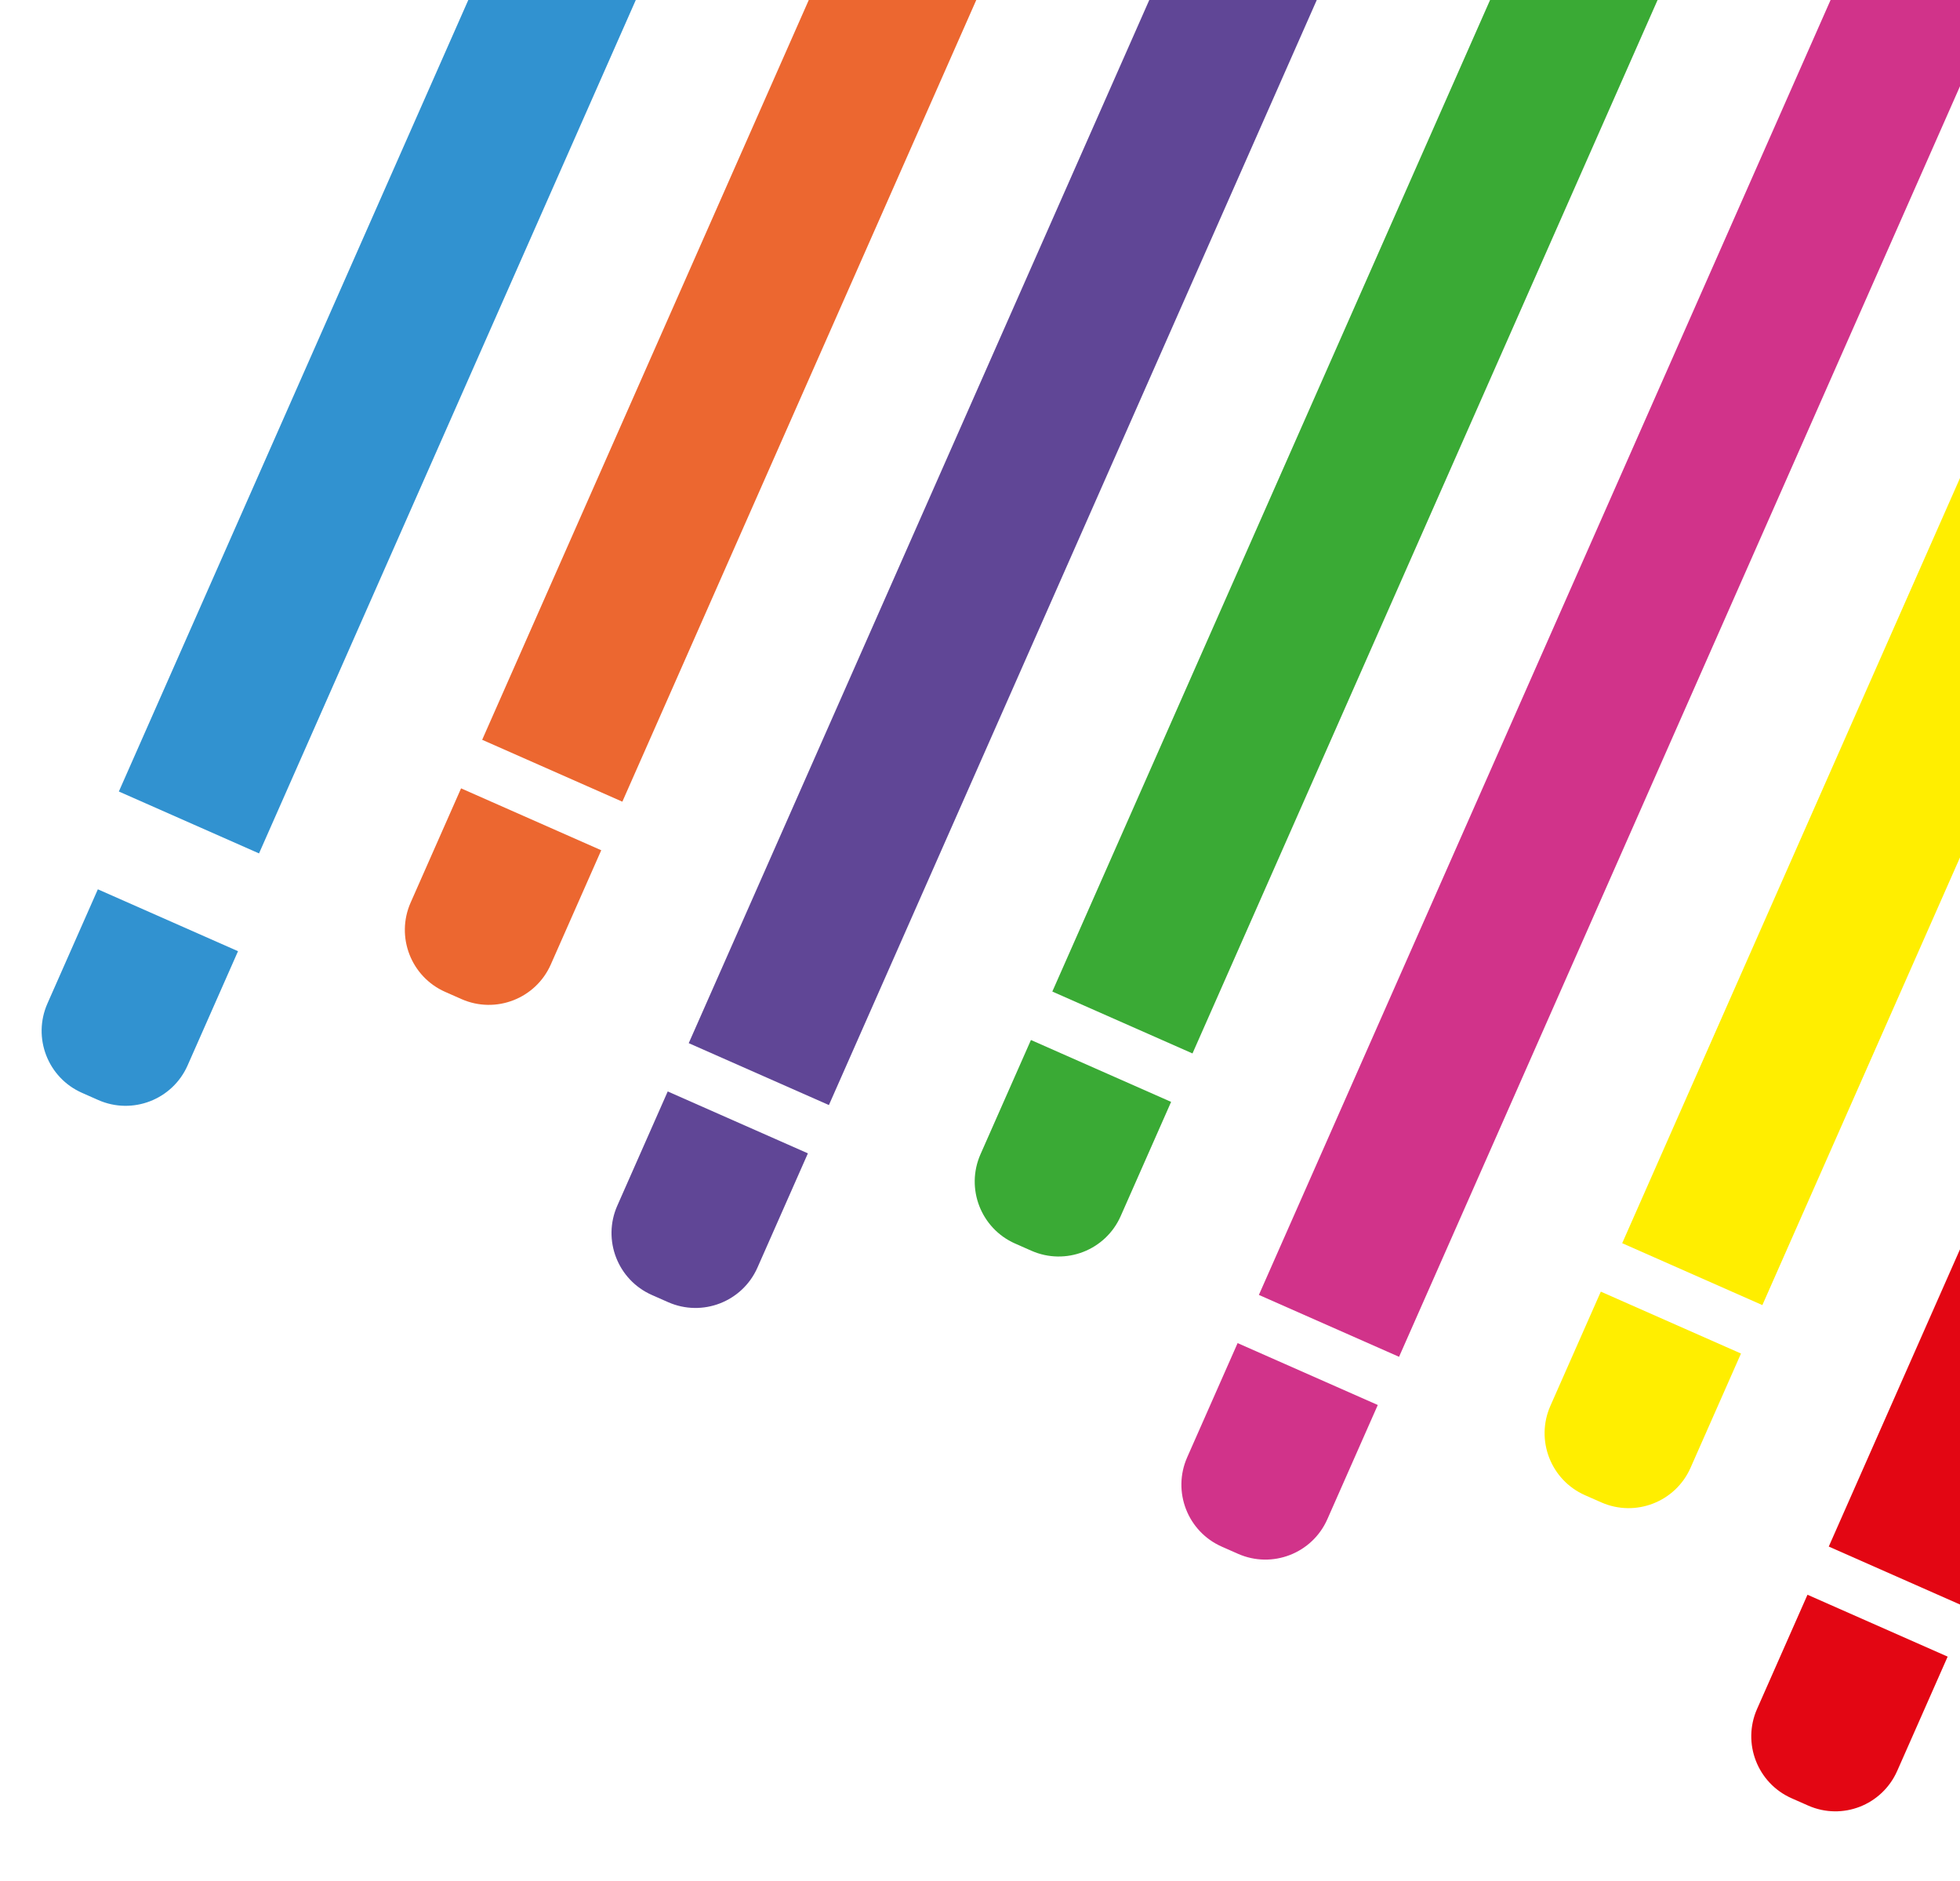
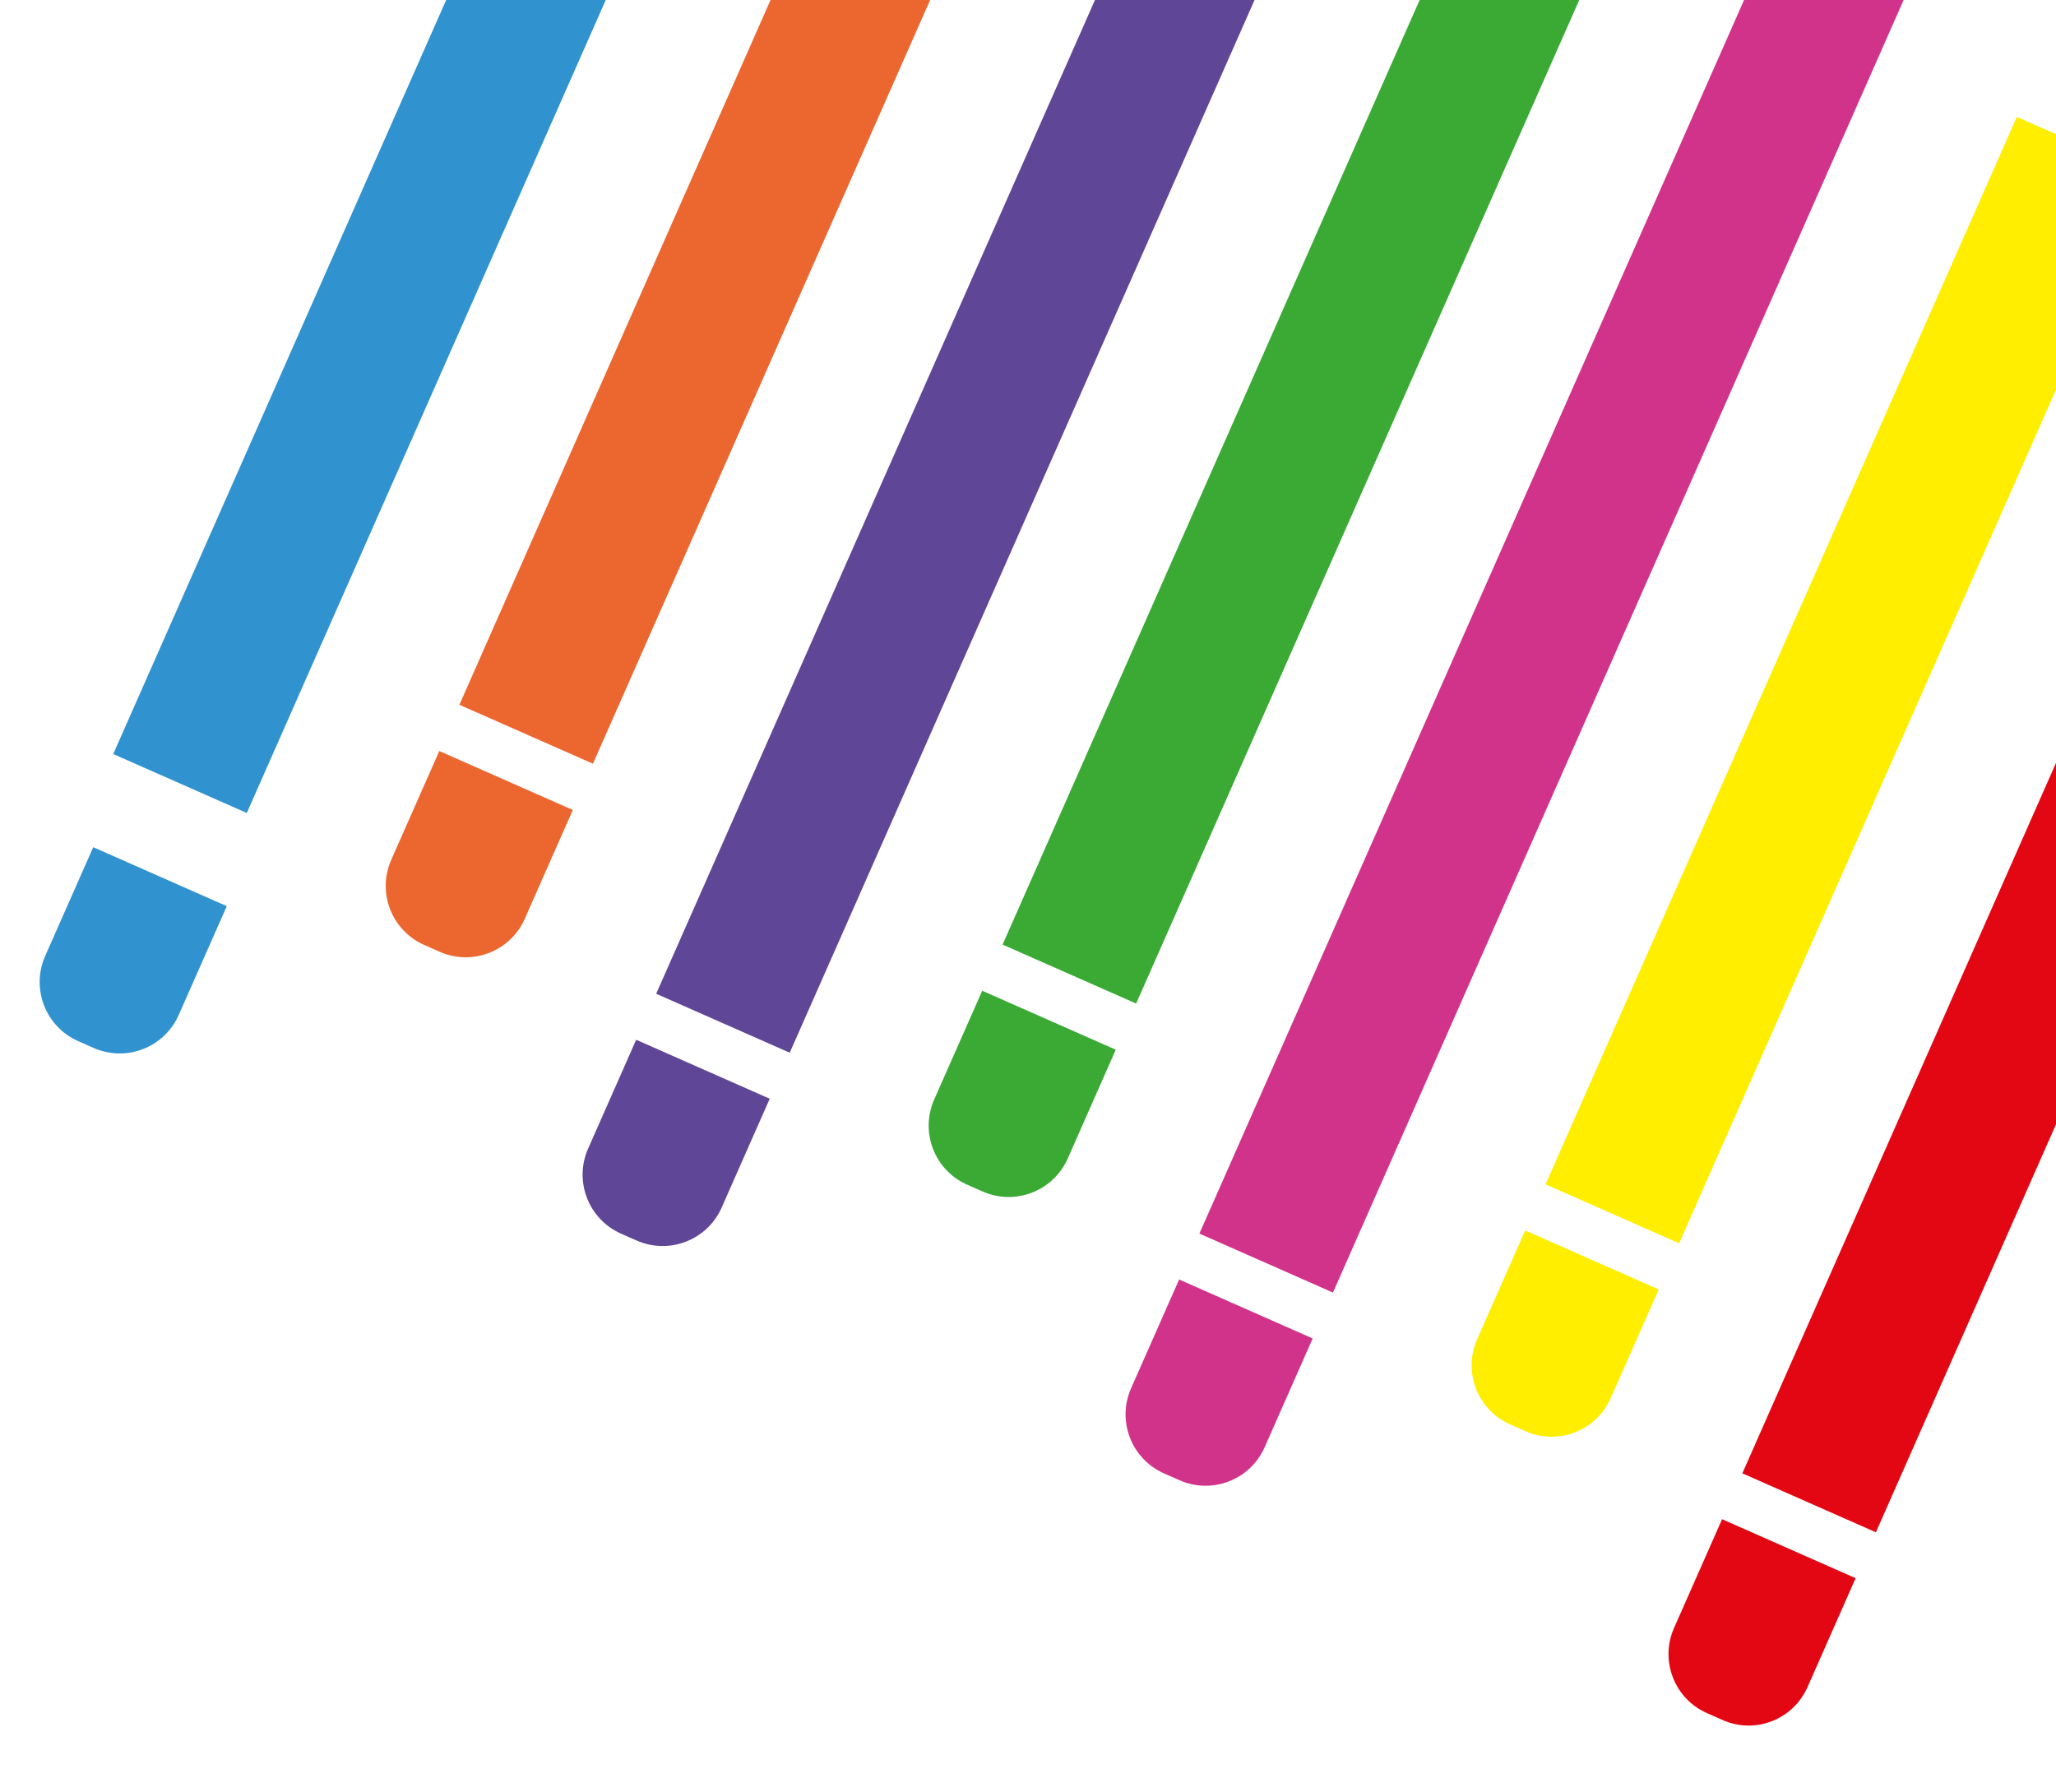
- <svg xmlns="http://www.w3.org/2000/svg" width="198" height="190" fill="none">
+ <svg xmlns="http://www.w3.org/2000/svg" width="218" height="190" fill="none">
  <path fill="#E30613" d="m184.742 156.219 14.16 6.252 66.207-149.952-14.16-6.252-66.207 149.952ZM180.995 181.646l1.667.736c3.445 1.521 7.464-.036 8.997-3.508l5.094-11.537-14.16-6.252-5.094 11.537a6.842 6.842 0 0 0 3.496 9.024" />
  <path fill="#FE0" d="m163.875 125.576 14.16 6.252 49.972-113.181-14.16-6.252-49.972 113.181ZM160.089 151.018l1.668.736a6.842 6.842 0 0 0 9.024-3.496l5.094-11.537-14.16-6.252-5.094 11.537a6.842 6.842 0 0 0 3.496 9.024" />
  <path fill="#D1338A" d="m127.173 130.8 14.16 6.252 66.208-149.951-14.16-6.252L127.173 130.8ZM123.399 156.216l1.667.736a6.842 6.842 0 0 0 9.024-3.497l5.094-11.536-14.16-6.252-5.094 11.536a6.843 6.843 0 0 0 3.496 9.025" />
  <path fill="#3AAA35" d="m106.306 100.157 14.16 6.252 49.972-113.18-14.16-6.253-49.972 113.181ZM102.52 125.599l1.668.737a6.843 6.843 0 0 0 9.024-3.497l5.094-11.537-14.16-6.252-5.094 11.537a6.843 6.843 0 0 0 3.496 9.025" />
  <path fill="#604696" d="m69.576 105.37 14.16 6.252 66.208-149.951-14.16-6.252L69.576 105.37ZM65.829 130.797l1.667.736a6.842 6.842 0 0 0 9.024-3.496l5.094-11.537-14.16-6.252-5.094 11.537a6.842 6.842 0 0 0 3.496 9.024" />
  <path fill="#EC6730" d="m48.71 74.727 14.16 6.251 49.972-113.18-14.16-6.253L48.709 74.726ZM44.952 100.181l1.667.737a6.843 6.843 0 0 0 9.024-3.497l5.094-11.537-14.16-6.252-5.094 11.537a6.843 6.843 0 0 0 3.496 9.025" />
  <path fill="#3192D0" d="m12.007 79.951 14.16 6.252L92.374-63.748 78.214-70 12.007 79.95ZM8.26 110.378l1.667.737a6.843 6.843 0 0 0 9.024-3.497l5.094-11.537-14.16-6.252-5.094 11.537a6.841 6.841 0 0 0 3.496 9.024" />
</svg>
